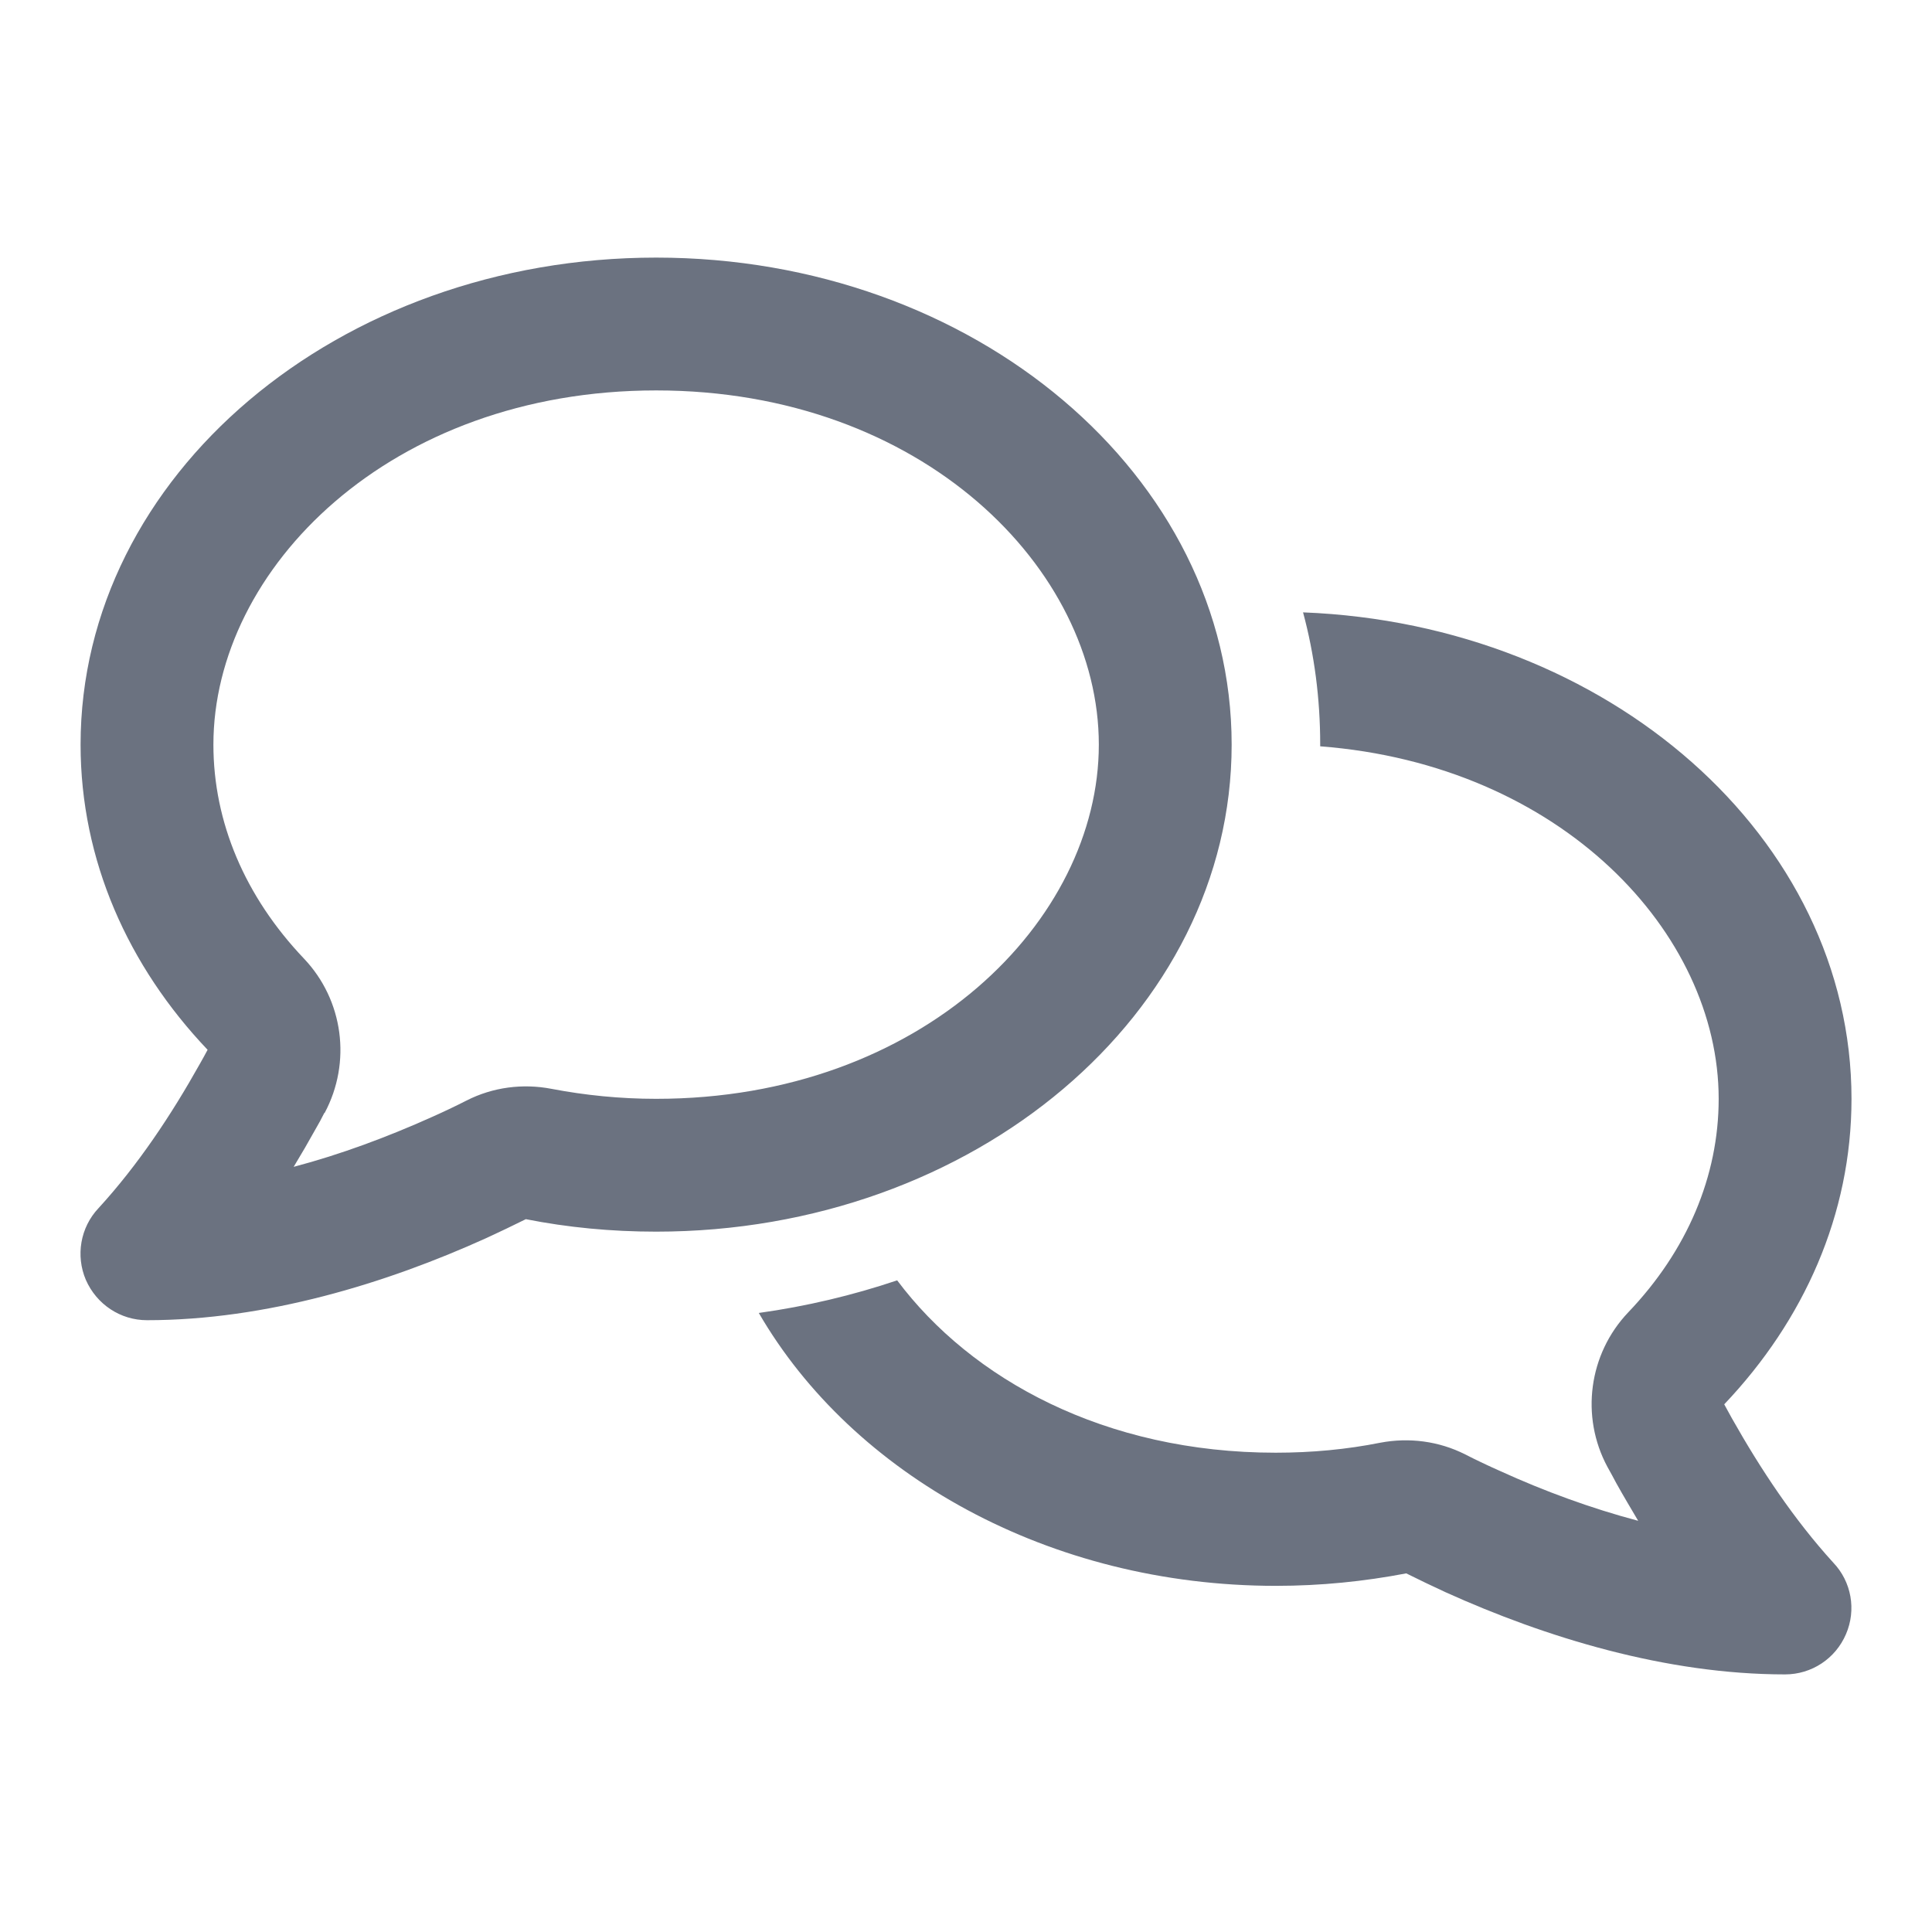
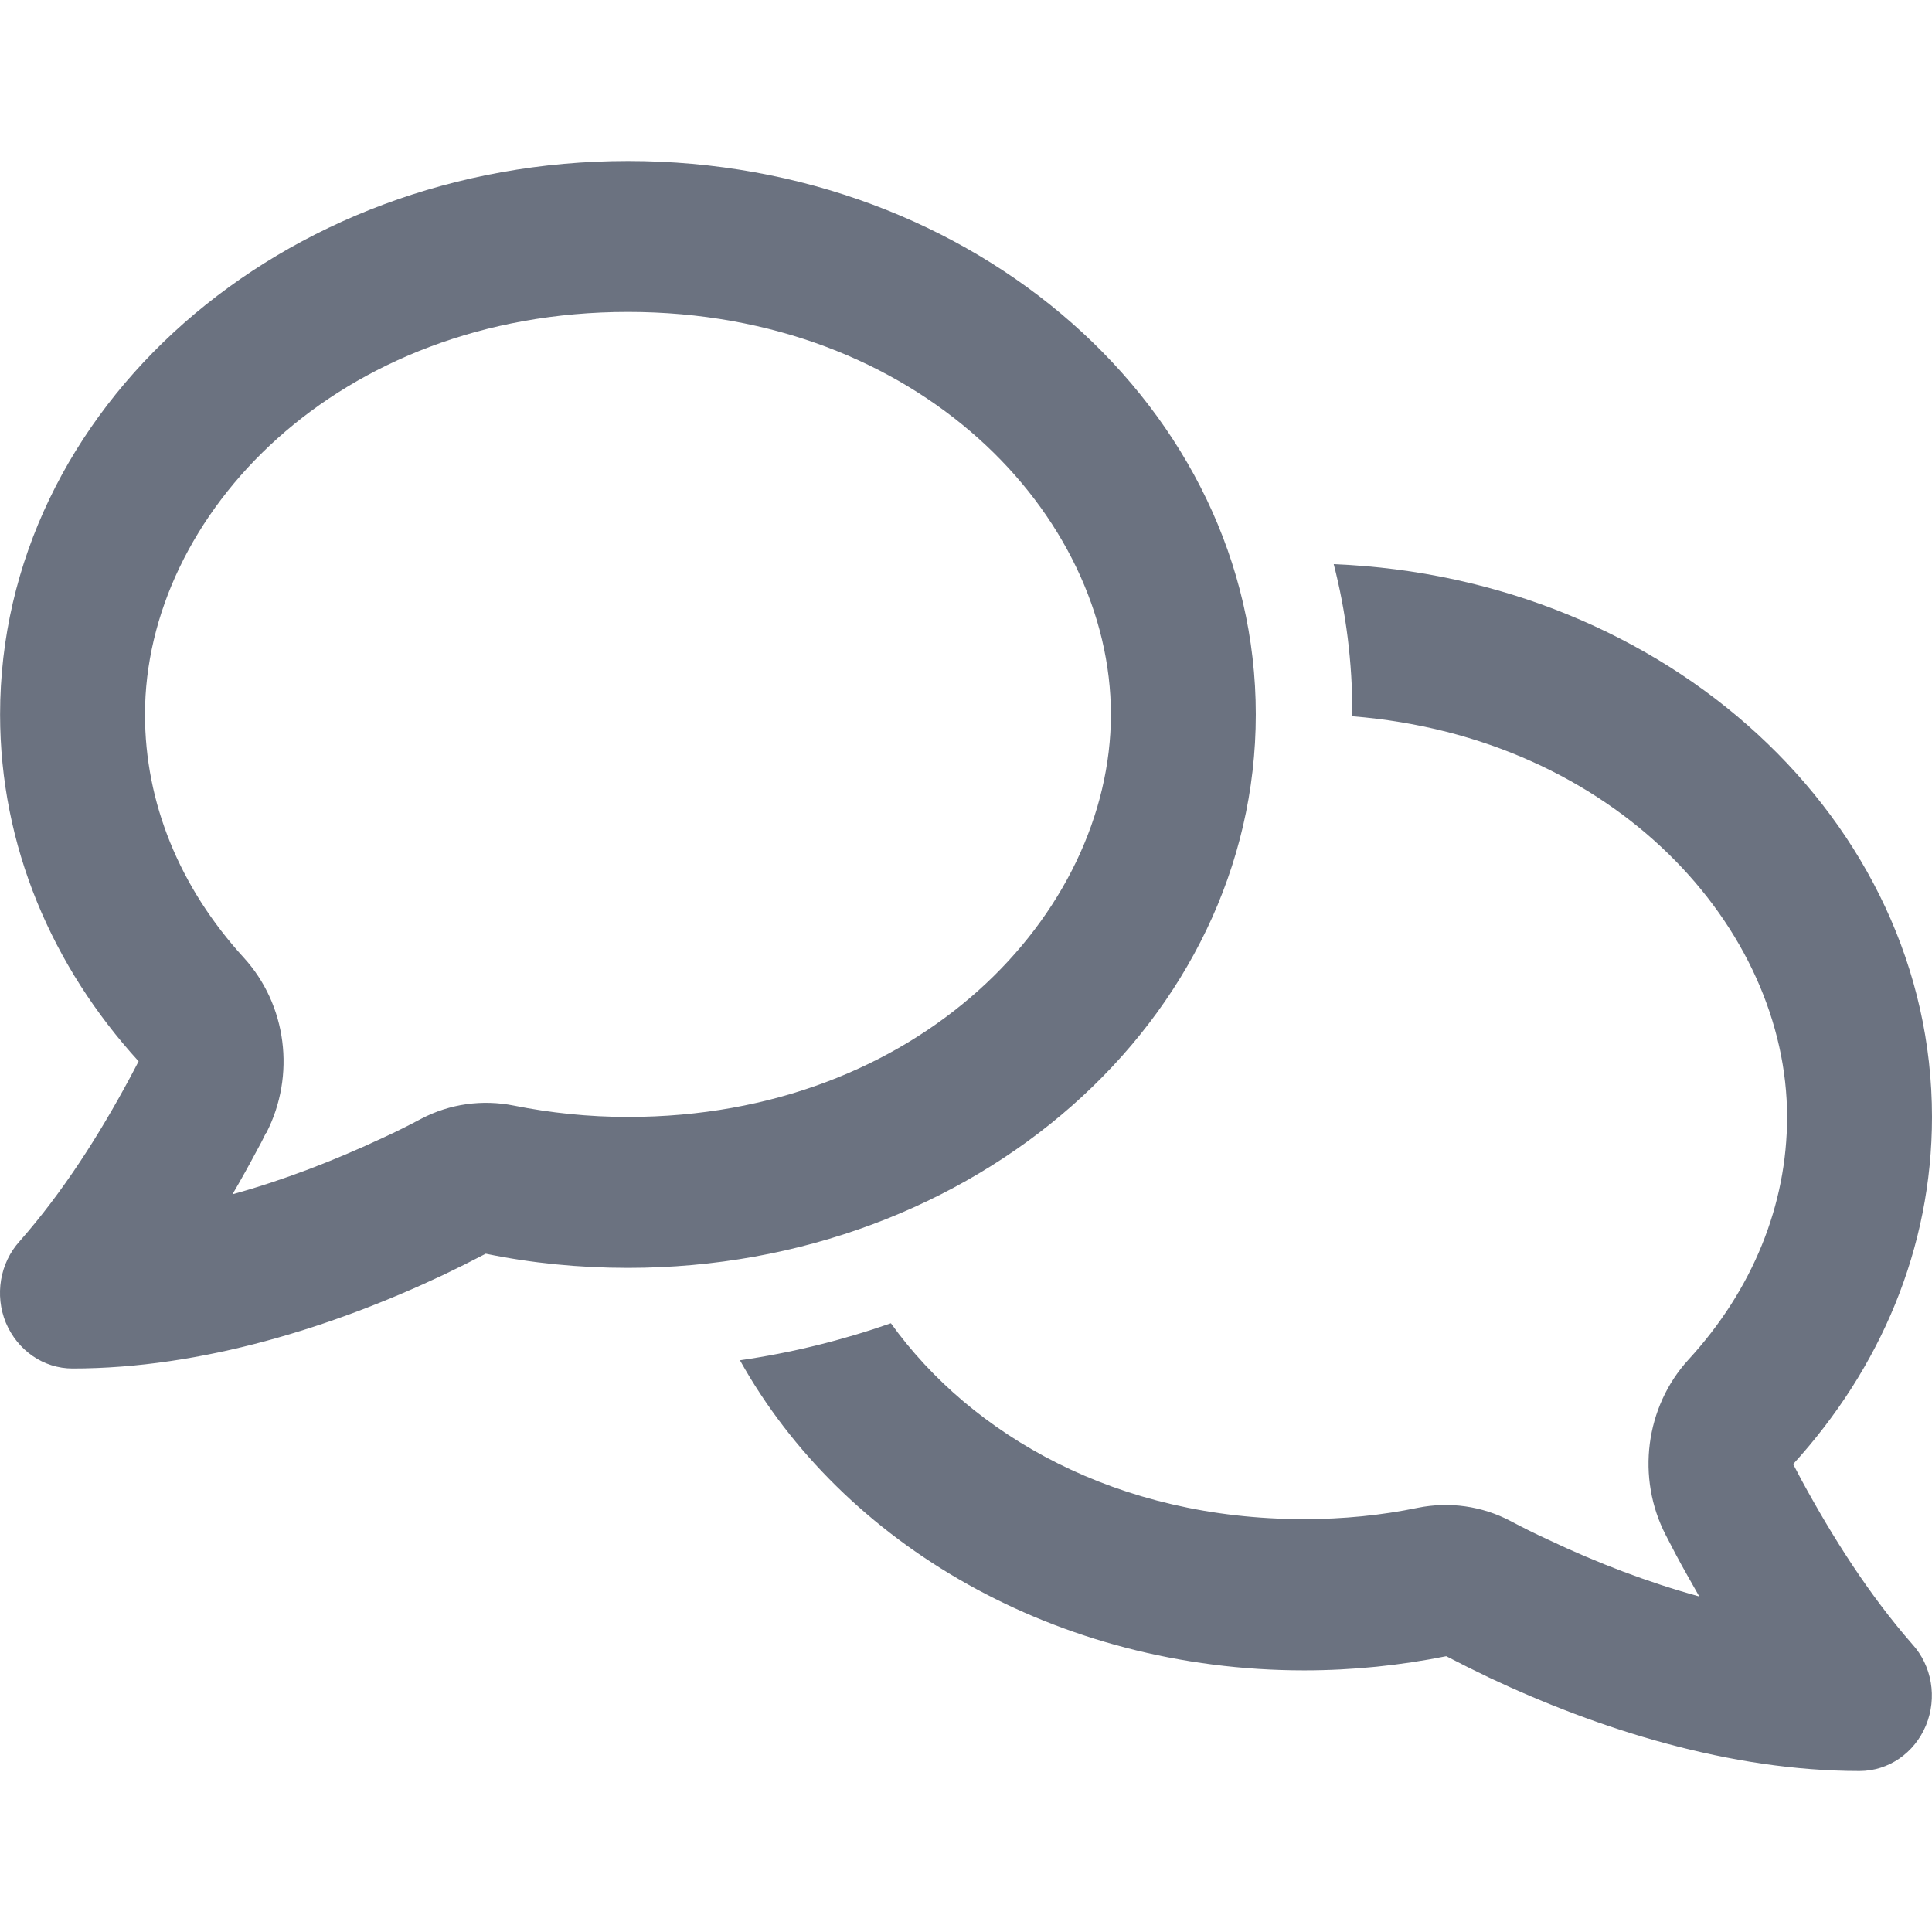
<svg xmlns="http://www.w3.org/2000/svg" width="24" height="24" viewBox="0 0 24 24" fill="none">
-   <path d="M4.033 13.825C4.369 13.196 4.266 12.423 3.775 11.907C3.043 11.137 2.651 10.213 2.651 9.25C2.651 7.067 4.844 4.85 8.151 4.85C11.457 4.85 13.65 7.067 13.65 9.25C13.65 11.433 11.457 13.65 8.151 13.65C7.7 13.65 7.264 13.605 6.851 13.526C6.494 13.457 6.122 13.505 5.796 13.671C5.655 13.743 5.511 13.811 5.363 13.877C4.813 14.124 4.232 14.341 3.648 14.495C3.744 14.337 3.833 14.183 3.919 14.028C3.957 13.963 3.995 13.894 4.029 13.825H4.033ZM1.001 9.25C1.001 10.687 1.592 12.003 2.579 13.041C2.548 13.1 2.513 13.162 2.482 13.217C2.128 13.849 1.716 14.471 1.224 15.008C0.997 15.248 0.939 15.599 1.066 15.898C1.2 16.204 1.496 16.4 1.826 16.4C3.304 16.4 4.799 15.943 6.043 15.379C6.208 15.303 6.373 15.224 6.532 15.145C7.051 15.248 7.594 15.3 8.151 15.3C12.1 15.3 15.3 12.591 15.3 9.25C15.3 5.909 12.1 3.2 8.151 3.2C4.201 3.2 1.001 5.909 1.001 9.25ZM15.85 19.7C16.407 19.7 16.947 19.645 17.469 19.545C17.627 19.624 17.792 19.703 17.957 19.779C19.202 20.342 20.697 20.8 22.175 20.8C22.505 20.8 22.801 20.604 22.931 20.301C23.062 19.999 23 19.648 22.773 19.411C22.285 18.875 21.872 18.253 21.515 17.62C21.484 17.562 21.45 17.503 21.419 17.445C22.409 16.403 23 15.087 23 13.65C23 10.405 19.979 7.755 16.187 7.607C16.328 8.129 16.4 8.679 16.4 9.25V9.271C19.398 9.501 21.35 11.591 21.35 13.65C21.35 14.612 20.958 15.537 20.226 16.303C19.735 16.819 19.631 17.596 19.968 18.222C20.006 18.29 20.044 18.359 20.078 18.424C20.164 18.579 20.257 18.734 20.35 18.892C19.765 18.737 19.184 18.524 18.634 18.273C18.487 18.208 18.342 18.139 18.201 18.067C17.875 17.902 17.504 17.854 17.146 17.922C16.73 18.005 16.297 18.046 15.847 18.046C13.726 18.046 12.066 17.135 11.145 15.905C10.595 16.09 10.017 16.228 9.426 16.31C10.591 18.318 13.032 19.7 15.85 19.7Z" fill="#6B7280" />
+   <path d="M3.308 14.074C3.676 13.359 3.563 12.48 3.027 11.895C2.228 11.02 1.801 9.969 1.801 8.875C1.801 6.395 4.193 3.875 7.801 3.875C11.408 3.875 13.8 6.395 13.8 8.875C13.8 11.355 11.408 13.875 7.801 13.875C7.309 13.875 6.833 13.824 6.383 13.734C5.993 13.656 5.588 13.711 5.232 13.898C5.078 13.98 4.921 14.059 4.759 14.133C4.159 14.414 3.526 14.66 2.888 14.836C2.993 14.656 3.091 14.48 3.184 14.305C3.226 14.23 3.267 14.152 3.304 14.074H3.308ZM0.001 8.875C0.001 10.508 0.646 12.004 1.722 13.184C1.688 13.25 1.651 13.32 1.617 13.383C1.231 14.102 0.781 14.809 0.245 15.418C-0.003 15.691 -0.067 16.09 0.072 16.43C0.218 16.777 0.541 17 0.901 17C2.513 17 4.144 16.48 5.502 15.84C5.682 15.754 5.862 15.664 6.034 15.574C6.601 15.691 7.193 15.75 7.801 15.75C12.109 15.75 15.6 12.672 15.6 8.875C15.6 5.078 12.109 2 7.801 2C3.492 2 0.001 5.078 0.001 8.875ZM16.2 20.75C16.808 20.75 17.396 20.688 17.966 20.574C18.139 20.664 18.319 20.754 18.499 20.84C19.856 21.48 21.488 22 23.1 22C23.46 22 23.782 21.777 23.925 21.434C24.067 21.09 24 20.691 23.753 20.422C23.22 19.812 22.77 19.105 22.38 18.387C22.346 18.32 22.309 18.254 22.275 18.188C23.355 17.004 24 15.508 24 13.875C24 10.188 20.704 7.176 16.568 7.008C16.721 7.602 16.8 8.227 16.8 8.875V8.898C20.07 9.16 22.2 11.535 22.2 13.875C22.2 14.969 21.773 16.02 20.974 16.891C20.438 17.477 20.325 18.359 20.693 19.07C20.734 19.148 20.775 19.227 20.813 19.301C20.906 19.477 21.008 19.652 21.109 19.832C20.471 19.656 19.838 19.414 19.238 19.129C19.076 19.055 18.919 18.977 18.765 18.895C18.409 18.707 18.004 18.652 17.614 18.73C17.16 18.824 16.688 18.871 16.197 18.871C13.883 18.871 12.072 17.836 11.067 16.438C10.467 16.648 9.837 16.805 9.192 16.898C10.463 19.18 13.125 20.75 16.2 20.75Z" fill="#6B7280" />
</svg>
